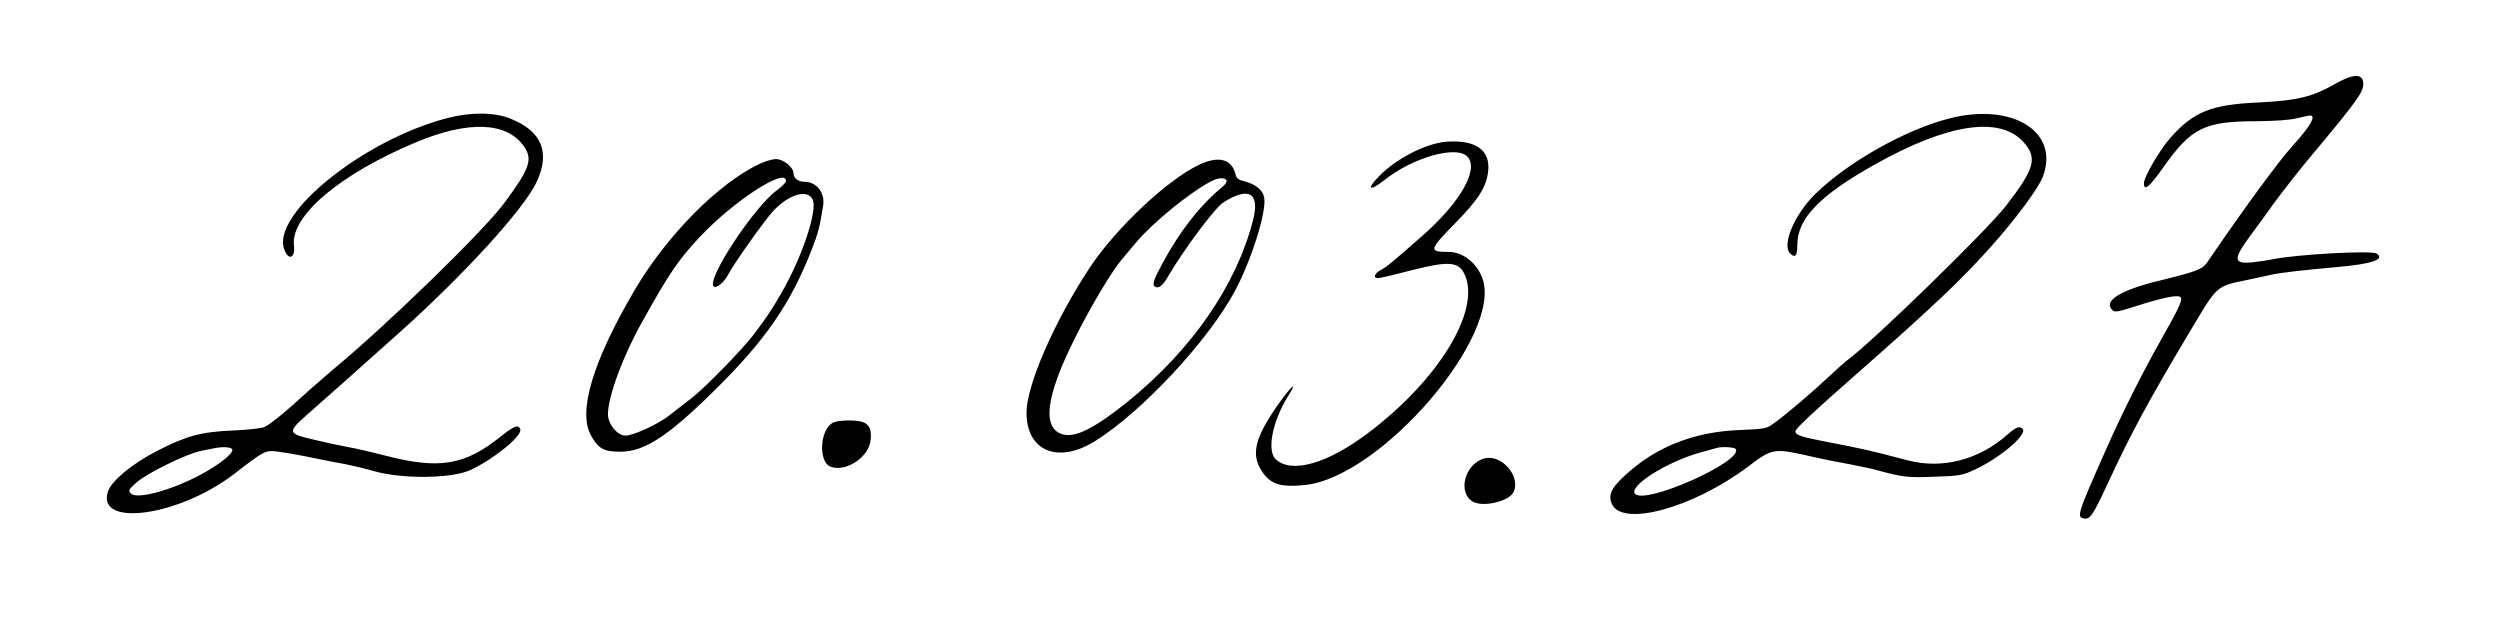
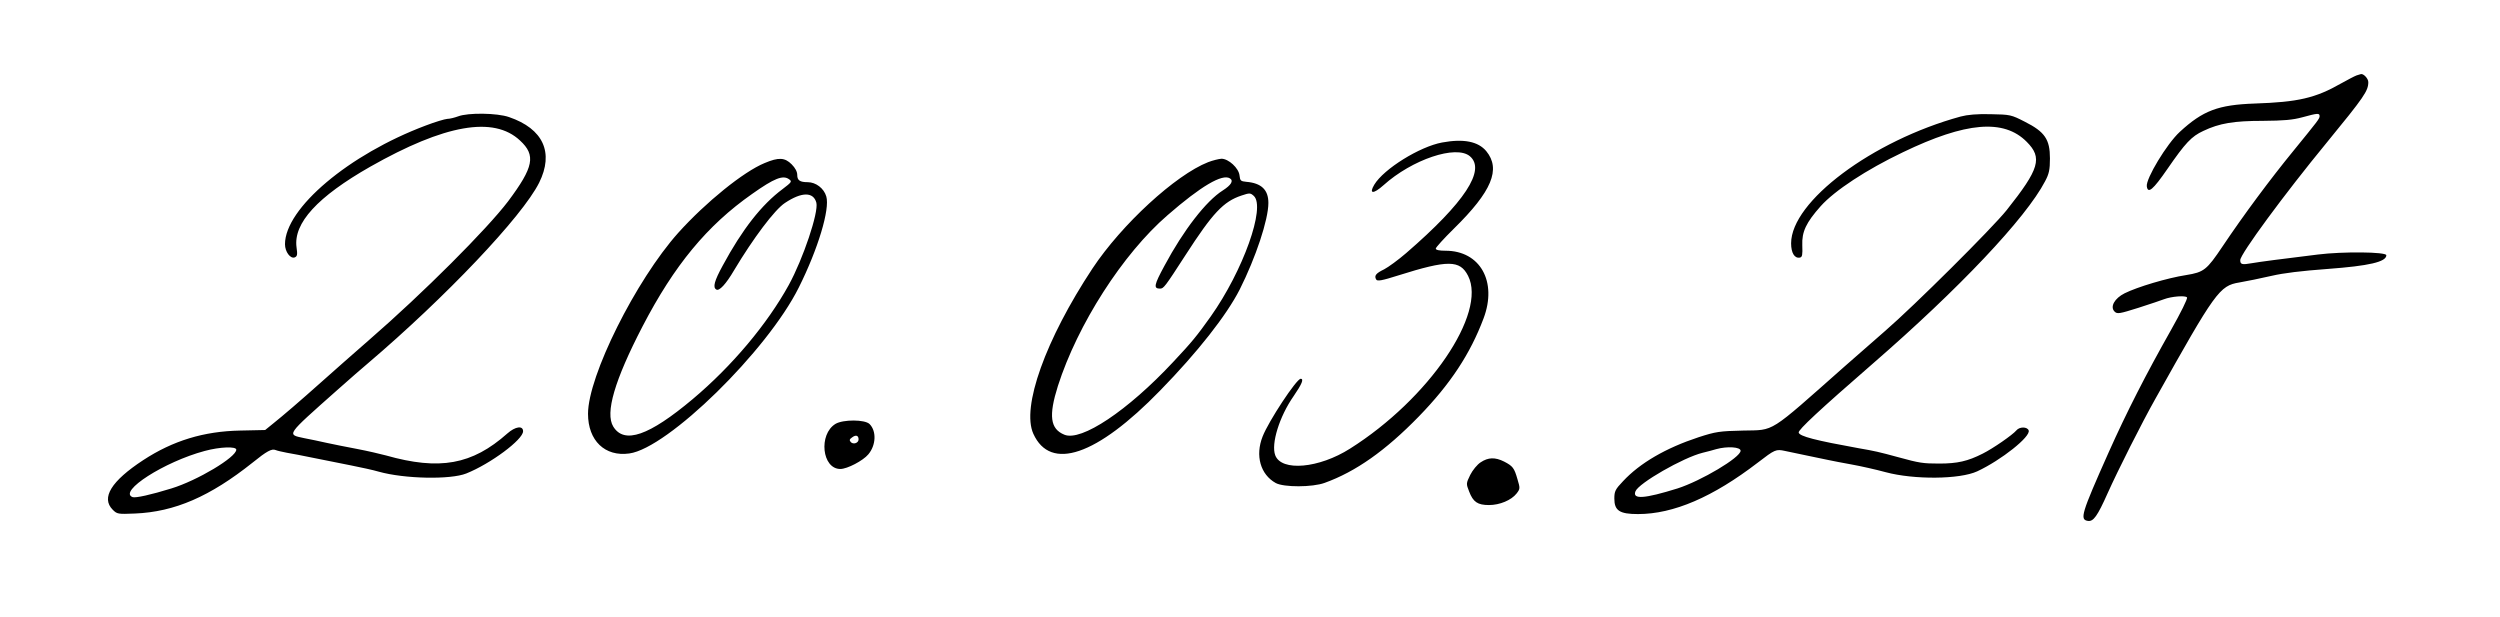
- <svg xmlns="http://www.w3.org/2000/svg" viewBox="0 0 440 109" fill="currentColor" role="img" aria-hidden="true">
-   <g transform="translate(0.000,109.000) scale(0.033333,-0.033333)" stroke="none">
-     <path d="M12335 2830 c-125 -72 -205 -91 -410 -101 -249 -11 -341 -48 -463 -184 -57 -64 -142 -209 -142 -242 0 -45 28 -22 105 87 146 206 215 240 493 240 93 1 169 6 207 15 33 8 66 15 73 15 33 0 0 -58 -93 -160 -72 -79 -254 -327 -448 -611 -28 -42 -53 -51 -260 -102 -201 -49 -292 -106 -245 -153 14 -14 26 -12 124 19 144 46 223 62 237 48 13 -13 -3 -49 -111 -240 -94 -167 -200 -378 -285 -571 -150 -338 -154 -352 -111 -358 31 -4 47 21 129 198 114 247 213 429 409 758 172 288 148 267 336 307 41 9 93 20 115 25 45 10 175 25 345 40 183 16 255 40 209 71 -26 18 -417 -4 -544 -29 -27 -6 -77 -13 -111 -17 -104 -10 -105 15 -7 148 27 35 80 108 118 162 39 53 117 154 175 224 276 330 302 367 298 416 -5 47 -54 45 -143 -5z M2360 2646 c-442 -115 -929 -508 -859 -693 23 -62 59 -46 51 22 -17 156 243 376 645 544 278 116 481 108 571 -24 46 -67 28 -118 -107 -299 -111 -149 -622 -646 -906 -880 -33 -28 -87 -75 -121 -105 -120 -111 -209 -184 -239 -196 -16 -7 -91 -15 -165 -18 -168 -7 -245 -28 -399 -107 -133 -68 -242 -159 -261 -215 -63 -192 376 -131 667 93 155 120 165 126 225 118 54 -7 111 -17 228 -41 36 -8 94 -19 130 -25 36 -7 108 -24 160 -39 150 -41 405 -38 503 7 124 57 277 182 264 216 -10 26 -30 19 -102 -38 -191 -153 -324 -175 -605 -103 -74 19 -166 41 -205 47 -38 7 -119 24 -180 39 -139 33 -140 38 -25 139 47 41 137 121 200 177 63 57 185 165 270 241 347 310 664 657 733 802 74 158 28 270 -139 336 -84 34 -209 35 -334 2z m-1134 -1748 c11 -17 -60 -76 -157 -129 -154 -85 -345 -138 -377 -105 -16 16 -14 20 28 58 55 49 265 152 340 167 30 6 64 13 75 15 42 8 84 6 91 -6z M10294 2645 c-233 -59 -539 -232 -710 -400 -110 -109 -177 -268 -132 -313 27 -27 38 -13 38 45 0 139 117 261 410 425 383 215 659 257 784 118 75 -83 60 -140 -91 -335 -101 -131 -709 -723 -842 -819 -14 -11 -57 -49 -96 -86 -77 -73 -223 -198 -289 -245 -40 -29 -45 -30 -191 -36 -218 -10 -404 -79 -556 -205 -105 -88 -131 -131 -109 -183 52 -126 427 -24 718 194 135 101 132 101 357 50 39 -9 117 -25 175 -35 58 -11 130 -26 160 -35 125 -34 156 -38 295 -32 129 4 146 7 207 35 134 61 283 186 258 217 -15 18 -36 10 -81 -30 -150 -133 -344 -183 -524 -136 -219 57 -233 60 -450 102 -117 23 -145 32 -145 52 0 13 89 97 294 277 436 383 585 525 745 705 127 143 244 301 267 361 91 238 -159 394 -492 309z m-1129 -1746 c40 -64 -474 -294 -531 -237 -39 39 163 168 341 218 44 12 85 24 90 25 25 8 94 4 100 -6z M7640 2522 c-107 -7 -269 -89 -359 -183 -69 -70 -49 -82 31 -18 150 118 376 182 435 123 65 -65 -34 -241 -239 -421 -163 -143 -185 -161 -215 -177 -18 -9 -33 -24 -33 -32 0 -20 5 -19 197 30 197 50 248 45 279 -29 80 -192 -145 -556 -516 -834 -213 -160 -401 -213 -484 -136 -48 45 -18 201 65 333 57 91 14 52 -59 -53 -115 -166 -136 -253 -83 -337 47 -75 99 -92 230 -79 404 41 1051 797 937 1095 -31 80 -103 136 -178 136 -106 0 -103 10 35 151 124 126 167 194 175 279 10 108 -67 162 -218 152z M4011 2405 c-217 -102 -491 -378 -662 -670 -220 -376 -299 -639 -228 -765 39 -70 67 -85 157 -85 126 1 251 83 495 324 268 264 403 459 514 746 32 81 41 116 59 227 12 68 -34 128 -96 128 -35 0 -60 19 -60 44 0 33 -53 76 -93 76 -18 0 -56 -11 -86 -25z m139 -90 c0 -8 -21 -30 -47 -49 -121 -87 -373 -470 -335 -508 14 -14 55 20 79 66 28 54 188 280 235 331 79 87 180 118 208 64 30 -54 -55 -309 -166 -499 -56 -96 -64 -108 -141 -212 -59 -79 -261 -286 -330 -339 -32 -24 -84 -65 -117 -91 -59 -47 -191 -108 -234 -108 -42 0 -92 61 -92 112 0 94 80 311 183 493 142 255 191 326 304 446 178 189 453 367 453 294z M6331 2400 c-168 -80 -436 -332 -575 -540 -186 -281 -336 -623 -336 -769 0 -204 168 -273 365 -148 247 155 594 528 734 788 88 163 170 423 156 496 -7 39 -44 70 -102 85 -34 8 -44 16 -49 37 -20 82 -89 100 -193 51z m145 -82 c4 -6 -5 -21 -22 -35 -118 -97 -225 -234 -317 -405 -47 -88 -55 -112 -38 -122 18 -11 41 6 67 52 86 147 249 365 293 393 136 86 194 51 157 -94 -89 -345 -323 -684 -663 -959 -168 -135 -269 -187 -335 -173 -120 27 -99 200 62 518 80 160 192 348 244 408 17 20 50 59 74 88 88 105 283 264 397 324 36 19 71 21 81 5z M4391 1034 c-64 -45 -68 -204 -6 -228 81 -31 204 51 212 141 8 78 -19 103 -111 103 -50 0 -79 -5 -95 -16z M7836 849 c-103 -29 -142 -183 -57 -229 54 -28 185 2 211 49 44 83 -61 206 -154 180z" />
+ <svg xmlns="http://www.w3.org/2000/svg" viewBox="0 0 462 114" fill="currentColor" role="img" aria-hidden="true">
+   <g transform="translate(0.000,114.000) scale(0.033333,-0.033333)" stroke="none">
+     <path d="M13065 3002 c-11 -4 -49 -24 -85 -44 -143 -82 -240 -104 -480 -112 -202 -7 -287 -39 -415 -157 -72 -66 -189 -260 -183 -302 6 -43 34 -20 114 96 100 145 134 181 199 211 90 43 170 56 331 56 116 1 164 5 219 20 84 23 95 24 95 6 0 -14 -9 -25 -145 -192 -130 -159 -275 -354 -393 -530 -88 -131 -103 -143 -202 -159 -104 -16 -271 -66 -341 -101 -56 -28 -82 -75 -56 -101 15 -15 26 -13 134 21 65 21 128 42 140 47 42 16 120 22 128 10 4 -7 -35 -85 -88 -179 -140 -248 -245 -453 -347 -681 -152 -341 -161 -372 -114 -379 30 -4 52 26 109 154 57 127 189 389 265 524 332 593 355 626 465 644 46 8 109 21 180 37 65 15 161 27 310 38 229 17 325 39 325 76 0 19 -243 21 -379 4 -212 -26 -320 -40 -366 -48 -56 -10 -65 -7 -65 17 0 33 244 365 480 652 208 254 230 286 230 335 0 20 -28 49 -42 44 -2 -1 -12 -4 -23 -7z M2540 2775 c-19 -7 -46 -14 -60 -14 -14 -1 -68 -17 -120 -37 -426 -160 -780 -459 -780 -658 0 -42 30 -82 54 -73 14 6 16 15 10 56 -18 134 116 280 409 447 413 234 684 282 830 145 89 -82 76 -147 -66 -337 -117 -154 -469 -507 -771 -769 -82 -72 -200 -175 -261 -230 -129 -115 -212 -186 -273 -235 l-42 -34 -139 -3 c-201 -4 -372 -56 -537 -164 -177 -116 -235 -209 -169 -275 24 -24 29 -25 123 -21 220 9 416 94 652 282 79 64 107 79 128 70 9 -4 37 -10 62 -15 25 -4 92 -17 150 -29 58 -12 150 -30 205 -41 55 -11 125 -26 155 -35 143 -40 397 -45 485 -10 135 54 315 188 315 234 0 33 -43 27 -87 -12 -196 -174 -376 -206 -673 -122 -30 8 -102 25 -160 36 -58 11 -134 26 -170 34 -36 8 -91 20 -124 26 -97 21 -104 11 182 265 68 60 145 128 172 150 430 366 855 813 949 1001 83 167 23 299 -167 364 -66 23 -227 25 -282 4z m-1230 -1848 c0 -42 -216 -171 -360 -215 -113 -35 -199 -54 -215 -48 -81 31 176 196 400 256 85 23 175 26 175 7z M10870 2774 c-490 -134 -940 -471 -940 -703 0 -53 19 -85 49 -79 13 3 15 15 13 68 -3 75 21 126 102 217 78 87 253 202 456 299 349 168 559 186 686 58 89 -89 71 -150 -111 -379 -80 -100 -511 -529 -674 -670 -57 -50 -158 -138 -225 -197 -426 -377 -385 -351 -561 -355 -132 -3 -152 -6 -248 -37 -182 -60 -325 -143 -419 -244 -43 -45 -48 -56 -48 -96 0 -67 29 -86 131 -86 197 0 415 94 664 285 95 73 101 76 151 65 22 -5 75 -16 119 -25 44 -9 98 -20 120 -25 22 -5 81 -16 130 -25 50 -9 135 -28 190 -43 157 -42 410 -40 507 5 133 62 298 193 285 227 -8 21 -51 21 -68 0 -21 -25 -129 -100 -187 -129 -83 -42 -140 -55 -241 -55 -89 0 -110 3 -226 35 -110 30 -133 35 -220 50 -238 43 -329 66 -333 87 -3 15 115 125 412 383 477 414 848 806 954 1010 22 41 27 64 27 127 0 105 -28 147 -139 203 -76 39 -81 40 -190 42 -74 2 -129 -3 -166 -13z m-1220 -1853 c0 -37 -219 -167 -350 -209 -183 -57 -251 -62 -233 -16 17 45 264 187 373 214 25 6 59 15 75 20 62 17 135 12 135 -9z M7995 2630 c-124 -23 -323 -146 -376 -234 -31 -52 -5 -53 51 -3 159 143 403 225 479 161 90 -76 -28 -256 -353 -537 -44 -38 -99 -78 -122 -90 -46 -22 -57 -36 -44 -57 6 -10 31 -6 122 23 276 87 342 86 387 -2 106 -208 -218 -683 -654 -958 -173 -110 -381 -128 -415 -37 -24 63 23 215 102 328 46 67 58 96 39 96 -23 0 -178 -235 -211 -320 -42 -106 -12 -211 73 -258 44 -24 203 -24 271 1 172 62 337 178 522 368 175 180 285 347 359 544 77 204 -19 375 -211 375 -35 0 -54 4 -54 12 0 6 45 56 100 110 211 207 262 330 180 430 -45 54 -126 70 -245 48z M4239 2516 c-117 -48 -326 -217 -479 -387 -235 -263 -500 -794 -500 -1003 0 -149 94 -239 229 -220 213 29 765 569 940 921 106 212 173 434 152 504 -13 45 -58 79 -103 79 -43 0 -58 10 -58 40 0 18 -11 39 -31 59 -38 38 -72 40 -150 7z m136 -90 c17 -12 14 -16 -36 -54 -117 -87 -224 -224 -332 -424 -47 -86 -56 -121 -36 -133 16 -11 54 30 99 107 106 177 225 336 282 373 93 62 158 62 174 1 13 -53 -73 -310 -153 -456 -119 -216 -314 -449 -533 -633 -242 -203 -379 -251 -440 -152 -46 75 7 256 162 555 176 339 358 560 608 735 123 87 171 106 205 81z M6698 2521 c-181 -71 -479 -345 -641 -589 -261 -395 -395 -770 -328 -917 95 -209 351 -122 703 240 208 213 368 417 441 560 89 177 159 387 159 480 0 73 -39 110 -122 117 -31 3 -35 6 -38 35 -4 41 -61 93 -100 93 -15 -1 -48 -9 -74 -19z m121 -90 c21 -13 7 -37 -40 -67 -92 -58 -217 -219 -323 -417 -58 -107 -62 -127 -25 -127 20 0 26 7 141 185 151 234 211 298 311 331 45 15 49 15 68 -2 67 -61 -59 -415 -239 -669 -77 -108 -102 -139 -208 -252 -252 -270 -510 -442 -603 -403 -79 32 -88 105 -36 270 109 341 360 733 608 947 185 161 304 231 346 204z M4632 1070 c-95 -58 -75 -250 27 -250 38 0 126 46 155 81 43 51 46 129 7 168 -26 26 -147 26 -189 1z m128 -86 c0 -20 -29 -30 -43 -15 -9 10 -8 16 7 26 21 16 36 11 36 -11z M8209 857 c-19 -12 -45 -44 -58 -70 -23 -47 -23 -49 -6 -92 22 -58 47 -75 110 -75 60 0 124 27 153 64 20 26 20 29 5 79 -18 63 -26 73 -74 98 -50 25 -88 24 -130 -4z" />
  </g>
</svg>
